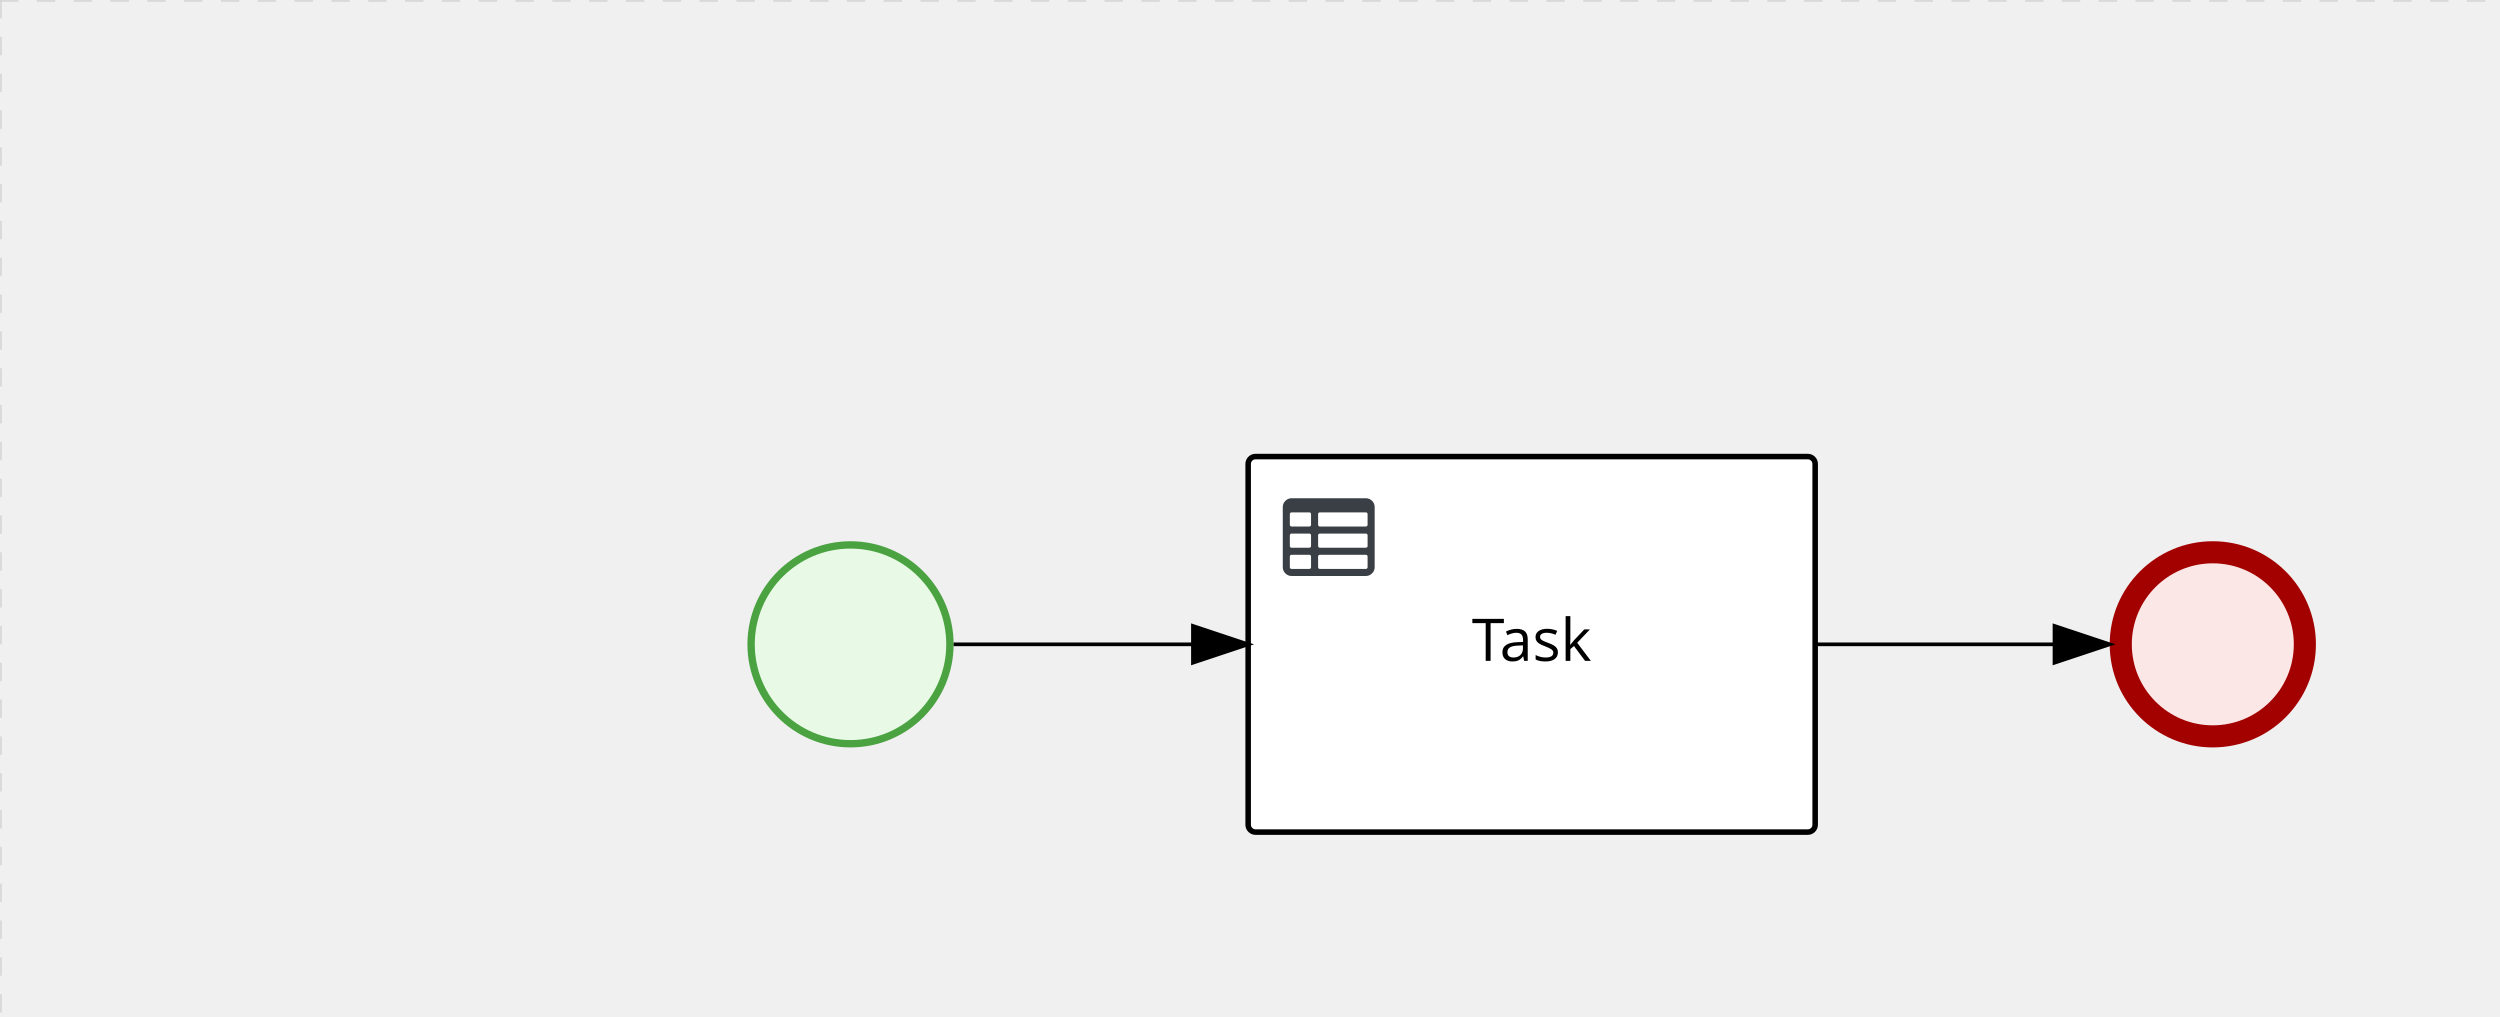
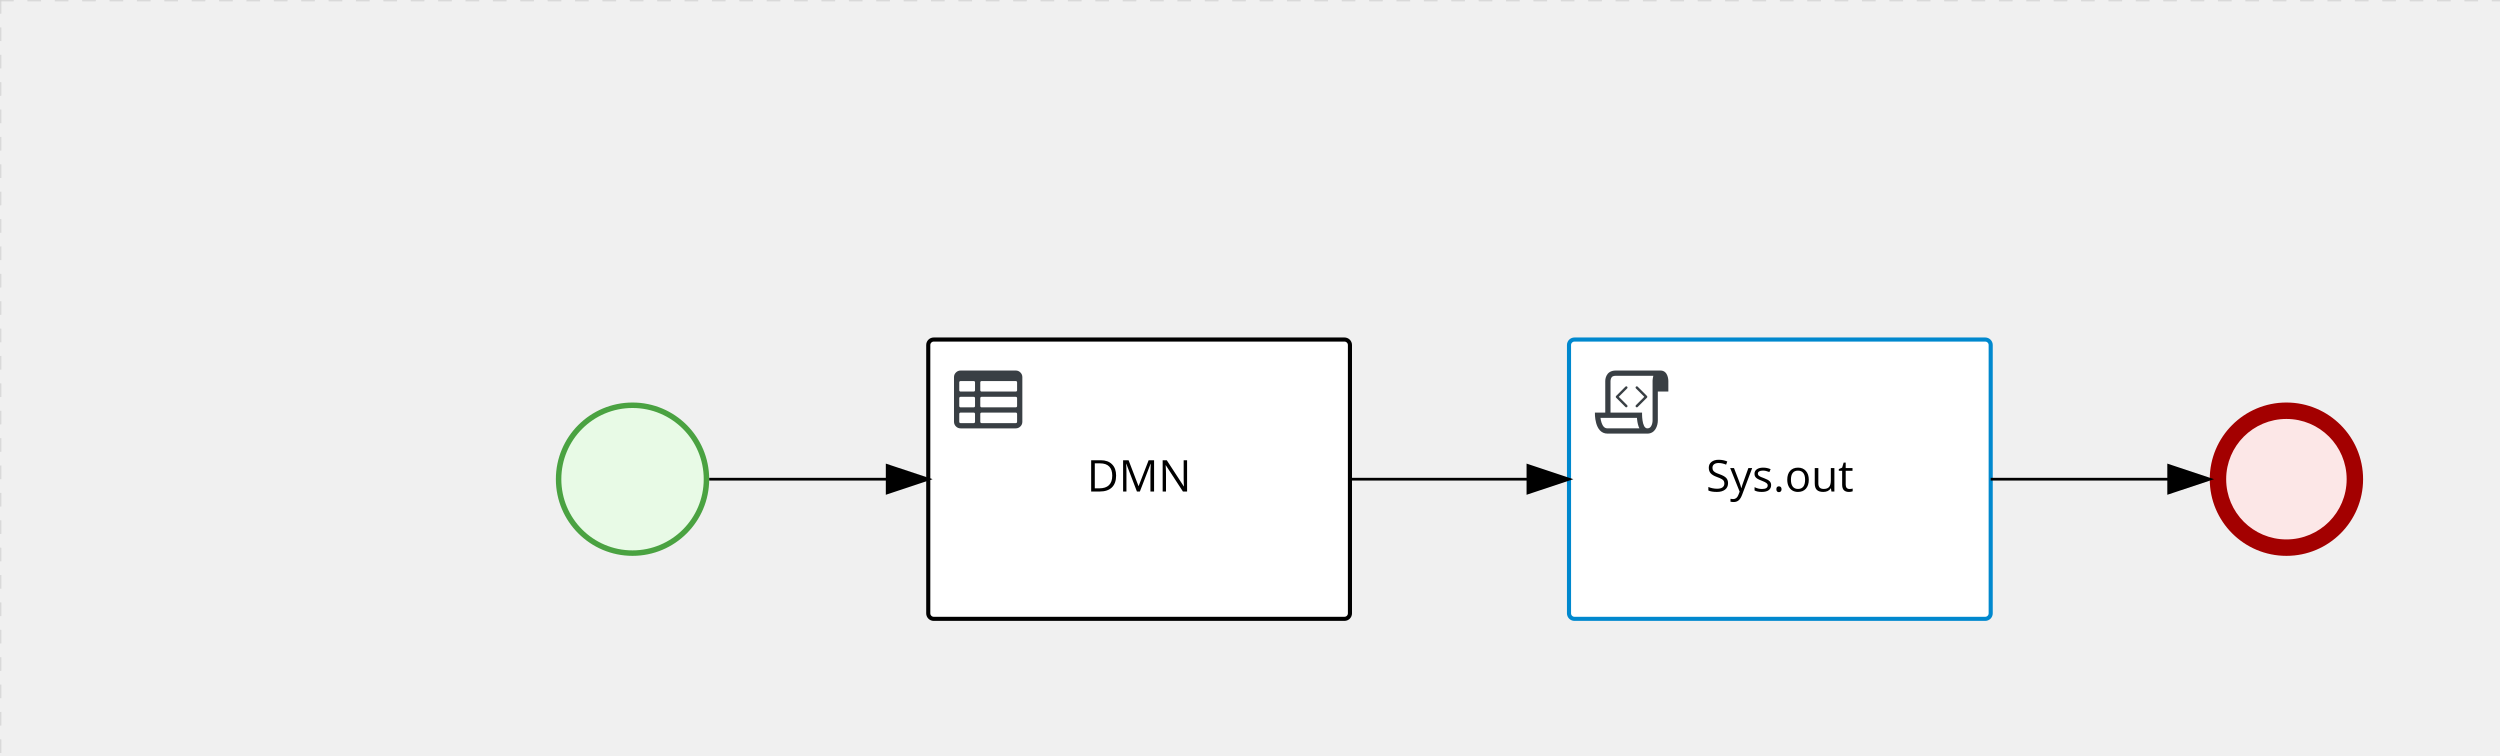
- <svg xmlns="http://www.w3.org/2000/svg" version="1.1" width="679" height="276" viewBox="0 0 679 276">
+ <svg xmlns="http://www.w3.org/2000/svg" version="1.1" width="913" height="276" viewBox="0 0 913 276">
  <defs />
  <g transform="matrix(1,0,0,1,0,0)">
    <g>
      <g>
        <g>
          <path fill="none" stroke="#d3d3d3" paint-order="fill stroke markers" d=" M 0 0 L 1200 0" stroke-miterlimit="10" stroke-opacity="0.8" stroke-dasharray="5" />
        </g>
        <g>
          <path fill="none" stroke="#d3d3d3" paint-order="fill stroke markers" d=" M 0 0 L 0 800" stroke-miterlimit="10" stroke-opacity="0.8" stroke-dasharray="5" />
        </g>
      </g>
      <g id="_28625060-6B8E-43F9-B96D-CB1354EAD46B" bpmn2nodeid="_28625060-6B8E-43F9-B96D-CB1354EAD46B" transform="matrix(1,0,0,1,203,147)">
        <g>
          <path fill="none" stroke="none" />
        </g>
        <g transform="matrix(0.125,0,0,0.125,0,0)">
          <g transform="matrix(1,0,0,1,0,0)">
            <path fill="#e8fae6" stroke="none" id="_28625060-6B8E-43F9-B96D-CB1354EAD46B?shapeType=BACKGROUND" paint-order="stroke fill markers" d=" M 0 0 M 444 224 C 444 263.9 434.2 300.8 414.4 334.5 C 394.7 368.2 368 394.9 334.4 414.5 C 300.8 434.1 263.9 444 224 444 C 184.1 444 147.2 434.2 113.5 414.4 C 79.8 394.7 53.1 368 33.5 334.4 C 13.9 300.8 4 263.9 4 224 C 4 184.1 13.8 147.2 33.6 113.5 C 53.4 79.8 80.1 53.1 113.6 33.5 C 147.1 13.9 184.1 4 224 4 C 263.9 4 300.8 13.8 334.5 33.6 C 368.2 53.4 394.9 80.1 414.5 113.6 C 434.1 147.1 444 184.1 444 224 Z" />
          </g>
          <g>
            <g transform="matrix(1,0,0,1,0,0)">
              <g transform="matrix(1,0,0,1,0,0)">
                <path fill="#4aa241" stroke="none" id="_28625060-6B8E-43F9-B96D-CB1354EAD46B?shapeType=BORDER&amp;renderType=FILL" paint-order="stroke fill markers" d=" M 0 0 M 224 0 C 100.3 0 0 100.3 0 224 C 0 347.7 100.3 448 224 448 C 347.7 448 448 347.7 448 224 C 448 100.3 347.7 0 224 0 Z M 0 0 M 224 432 C 109.1 432 16 338.9 16 224 C 16 109.1 109.1 16 224 16 C 338.9 16 432 109.1 432 224 C 432 338.9 338.9 432 224 432 Z" />
              </g>
            </g>
          </g>
        </g>
        <g transform="matrix(1,0,0,1,28,61)" />
      </g>
+       <g transform="matrix(1,0,0,1,203,147)" />
+       <g id="_89468769-EBFF-4BFE-97E5-A269FCB66A03" bpmn2nodeid="_89468769-EBFF-4BFE-97E5-A269FCB66A03" transform="matrix(1,0,0,1,807,147)">
+         <g>
+           <path fill="none" stroke="none" />
+         </g>
+         <g transform="matrix(0.125,0,0,0.125,0,0)">
+           <g transform="matrix(1,0,0,1,0,0)">
+             <path fill="#fce7e7" stroke="none" id="_89468769-EBFF-4BFE-97E5-A269FCB66A03?shapeType=BACKGROUND" paint-order="stroke fill markers" d=" M 0 0 M 444 224 C 444 263.9 434.2 300.8 414.4 334.5 C 394.7 368.2 368 394.9 334.4 414.5 C 300.8 434.1 263.9 444 224 444 C 184.1 444 147.2 434.2 113.5 414.4 C 79.8 394.7 53.1 368 33.5 334.4 C 13.9 300.8 4 263.9 4 224 C 4 184.1 13.8 147.2 33.6 113.5 C 53.4 79.8 80.1 53.1 113.6 33.5 C 147.1 13.9 184.1 4 224 4 C 263.9 4 300.8 13.8 334.5 33.6 C 368.2 53.4 394.9 80.1 414.5 113.6 C 434.1 147.1 444 184.1 444 224 Z" />
+           </g>
+           <g>
+             <g transform="matrix(1,0,0,1,0,0)">
+               <g transform="matrix(1,0,0,1,0,0)">
+                 <path fill="rgb(163,0,0)" stroke="none" id="_89468769-EBFF-4BFE-97E5-A269FCB66A03?shapeType=BORDER&amp;renderType=FILL" paint-order="stroke fill markers" d=" M 0 0 M 224 0 C 100.3 0 0 100.3 0 224 C 0 347.7 100.3 448 224 448 C 347.7 448 448 347.7 448 224 C 448 100.3 347.7 0 224 0 Z M 0 0 M 224 400 C 126.8 400 48 321.2 48 224 C 48 126.8 126.8 48 224 48 C 321.2 48 400 126.8 400 224 C 400 321.2 321.2 400 224 400 Z" />
+               </g>
+             </g>
+           </g>
+         </g>
+         <g transform="matrix(1,0,0,1,28,61)" />
+       </g>
+       <g transform="matrix(1,0,0,1,807,147)" />
+       <g id="_60BA33C7-E7E6-4058-8898-0F59C0F80979" bpmn2nodeid="_60BA33C7-E7E6-4058-8898-0F59C0F80979" transform="matrix(1,0,0,1,573,124)">
+         <g>
+           <path fill="none" stroke="none" />
+         </g>
+         <g transform="matrix(1,0,0,1,0,0)">
+           <path fill="#ffffff" stroke="none" id="_60BA33C7-E7E6-4058-8898-0F59C0F80979?shapeType=BACKGROUND" paint-order="stroke fill markers" d=" M 2 0 L 152 0 L 152 0 A 2 2 0 0 1 154 2 L 154 100 L 154 100 A 2 2 0 0 1 152 102 L 2 102 L 2 102 A 2 2 0 0 1 0 100 L 0 2 L 0 2 A 2 2 0 0 1 2 0 Z" />
+         </g>
+         <g transform="matrix(1,0,0,1,0,0)">
+           <path fill="none" stroke="rgb(0,136,206)" id="_60BA33C7-E7E6-4058-8898-0F59C0F80979?shapeType=BORDER&amp;renderType=STROKE" paint-order="fill stroke markers" d=" M 2 0 L 152 0 L 152 0 A 2 2 0 0 1 154 2 L 154 100 L 154 100 A 2 2 0 0 1 152 102 L 2 102 L 2 102 A 2 2 0 0 1 0 100 L 0 2 L 0 2 A 2 2 0 0 1 2 0 Z" stroke-miterlimit="10" stroke-width="1.5" stroke-dasharray="" />
+         </g>
+         <g>
+           <g transform="matrix(0.06,0,0,0.06,9.4,9.4)">
+             <g transform="matrix(1,0,0,1,0,0)">
+               <path fill="#393f44" stroke="none" id="_60BA33C7-E7E6-4058-8898-0F59C0F80979undefined" paint-order="stroke fill markers" d=" M 0 0 M 197.3 130.2 C 194.4 127.3 189.6 127.3 186.7 130.2 L 130.2 186.7 C 127.3 189.6 127.3 194.4 130.2 197.3 L 186.7 253.8 C 188.1 255.3 190.1 256 192 256 C 193.9 256 195.9 255.3 197.3 253.7 C 200.2 250.8 200.2 246 197.3 243.1 L 146.2 192 L 197.3 140.8 C 200.2 137.9 200.2 133.1 197.3 130.2 Z" />
+             </g>
+             <g transform="matrix(1,0,0,1,0,0)">
+               <path fill="#393f44" stroke="none" id="_60BA33C7-E7E6-4058-8898-0F59C0F80979undefined" paint-order="stroke fill markers" d=" M 0 0 M 261.3 130.2 C 258.4 127.3 253.6 127.3 250.7 130.2 C 247.8 133.1 247.8 137.9 250.7 140.8 L 301.8 191.9 L 250.7 243 C 247.8 245.9 247.8 250.7 250.7 253.6 C 252.1 255.3 254.1 256 256 256 C 257.9 256 259.9 255.3 261.3 253.8 L 317.8 197.3 C 320.7 194.4 320.7 189.6 317.8 186.7 L 261.3 130.2 Z" />
+             </g>
+             <g transform="matrix(1,0,0,1,0,0)">
+               <path fill="#393f44" stroke="none" id="_60BA33C7-E7E6-4058-8898-0F59C0F80979undefined" paint-order="stroke fill markers" d=" M 0 0 M 400 32 C 400 32 152.8 32 128 32 C 62 32 64 96 64 96 L 64 288 L 1 288 C 1 288 -4 416 78 416 L 320 416 C 368 416 384 368 384 336 C 384 314.2 384 224.4 384 160 L 448 160 L 448 96 C 448 96 449 32 400 32 Z M 0 0 M 78 383.9 C 68.5 383.9 61.6 381.1 55.5 374.9 C 43.4 362.4 37.5 339.6 34.9 320 L 256.9 320 C 257.1 322.7 257.3 325.4 257.6 328.2 C 260 351.6 264.7 370.1 271.9 383.9 L 78 383.9 L 78 383.9 Z M 0 0 M 352 336 C 352 345.9 349.6 360.3 342.9 371 C 337.2 380.1 330.4 384 320 384 C 285 384 288 288 288 288 L 96 288 L 96 96 L 96 95.9 L 96 95.1 C 96 90.6 97.6 78.3 104.7 71.2 C 106.5 69.4 111.9 64 128 64 L 356.5 64 C 354.4 72.8 352.8 81.8 352.2 89.9 C 352.2 90.5 352.1 91.1 352.1 91.7 C 352.1 92 352.1 92.3 352.1 92.6 C 352 94.8 352 96 352 96 L 352 160 L 352 336 Z" />
+             </g>
+           </g>
+         </g>
+         <g transform="matrix(1,0,0,1,50.06641,43.5)">
+           <text fill="#000000" stroke="none" font-family="Open Sans" font-size="12pt" font-style="normal" font-weight="normal" text-decoration="normal" x="26.934" y="12" text-anchor="middle" dominant-baseline="alphabetic">Sys.out</text>
+         </g>
+       </g>
+       <g id="_9DABDC4E-6B1F-42A8-8E81-15BF0581704E" bpmn2nodeid="_9DABDC4E-6B1F-42A8-8E81-15BF0581704E">
+         <g>
+           <path fill="none" stroke="rgb(0,0,0)" paint-order="fill stroke markers" d=" M 727 175 L 792 175" stroke-miterlimit="10" stroke-dasharray="" />
+         </g>
+         <g transform="matrix(1,0,0,1,727,175)" />
+         <g transform="matrix(6.123233995736766e-17,1,-1,6.123233995736766e-17,807,170)">
+           <path fill="rgb(0,0,0)" stroke="rgb(0,0,0)" paint-order="fill stroke markers" d=" M 10 15 L 0 15 L 5 0 Z" stroke-miterlimit="10" stroke-dasharray="" />
+         </g>
+         <g transform="matrix(1,0,0,1,727,165)" />
+       </g>
      <g id="_7716F494-A41F-4758-83A9-1412203F9E88" bpmn2nodeid="_7716F494-A41F-4758-83A9-1412203F9E88" transform="matrix(1,0,0,1,339,124)">
        <g>
          <path fill="none" stroke="none" />
        </g>
        <g transform="matrix(1,0,0,1,0,0)">
          <path fill="#ffffff" stroke="none" id="_7716F494-A41F-4758-83A9-1412203F9E88?shapeType=BACKGROUND" paint-order="stroke fill markers" d=" M 2 0 L 152 0 L 152 0 A 2 2 0 0 1 154 2 L 154 100 L 154 100 A 2 2 0 0 1 152 102 L 2 102 L 2 102 A 2 2 0 0 1 0 100 L 0 2 L 0 2 A 2 2 0 0 1 2 0 Z" />
        </g>
        <g transform="matrix(1,0,0,1,0,0)">
          <path fill="none" stroke="rgb(0,0,0)" id="_7716F494-A41F-4758-83A9-1412203F9E88?shapeType=BORDER&amp;renderType=STROKE" paint-order="fill stroke markers" d=" M 2 0 L 152 0 L 152 0 A 2 2 0 0 1 154 2 L 154 100 L 154 100 A 2 2 0 0 1 152 102 L 2 102 L 2 102 A 2 2 0 0 1 0 100 L 0 2 L 0 2 A 2 2 0 0 1 2 0 Z" stroke-miterlimit="10" stroke-width="1.5" stroke-dasharray="" />
        </g>
        <g>
          <g transform="matrix(0.06,0,0,0.06,9.4,9.4)">
            <g transform="matrix(1,0,0,1,0,0)">
              <path fill="#393f44" stroke="none" id="_7716F494-A41F-4758-83A9-1412203F9E88undefined" paint-order="stroke fill markers" d=" M 0 0 M 128 344 L 128 296 C 128 293.7 127.2 291.8 125.8 290.2 C 124.4 288.6 122.4 288 120 288 L 40 288 C 37.7 288 35.8 288.8 34.2 290.2 C 32.6 291.6 32 293.7 32 296 L 32 344 C 32 346.3 32.8 348.2 34.2 349.8 C 35.6 351.4 37.6 352 40 352 L 120 352 C 122.3 352 124.2 351.2 125.8 349.8 C 127.4 348.4 128 346.3 128 344 Z M 0 0 M 128 248 L 128 200 C 128 197.7 127.2 195.8 125.8 194.2 C 124.4 192.6 122.4 192 120 192 L 40 192 C 37.7 192 35.8 192.8 34.2 194.2 C 32.6 195.6 32 197.7 32 200 L 32 248 C 32 250.3 32.8 252.2 34.2 253.8 C 35.6 255.4 37.6 256 40 256 L 120 256 C 122.3 256 124.2 255.2 125.8 253.8 C 127.4 252.4 128 250.3 128 248 Z M 0 0 M 376 352 C 378.3 352 380.2 351.2 381.8 349.8 C 383.4 348.4 384 346.4 384 344 L 384 296 C 384 293.7 383.2 291.8 381.8 290.2 C 380.4 288.6 378.4 288 376 288 L 168 288 C 165.7 288 163.8 288.8 162.2 290.2 C 160.6 291.6 160 293.6 160 296 L 160 344 C 160 346.3 160.8 348.2 162.2 349.8 C 163.6 351.4 165.6 352 168 352 L 376 352 Z M 0 0 M 128 152 L 128 104 C 128 101.7 127.2 99.8 125.8 98.2 C 124.4 96.6 122.3 96 120 96 L 40 96 C 37.7 96 35.8 96.8 34.2 98.2 C 32.6 99.6 32 101.7 32 104 L 32 152 C 32 154.3 32.8 156.2 34.2 157.8 C 35.6 159.4 37.6 160 40 160 L 120 160 C 122.3 160 124.2 159.2 125.8 157.8 C 127.4 156.4 128 154.3 128 152 Z M 0 0 M 376 256 C 378.3 256 380.2 255.2 381.8 253.8 C 383.4 252.4 384 250.4 384 248 L 384 200 C 384 197.7 383.2 195.8 381.8 194.2 C 380.4 192.6 378.4 192 376 192 L 168 192 C 165.7 192 163.8 192.8 162.2 194.2 C 160.6 195.6 160 197.6 160 200 L 160 248 C 160 250.3 160.8 252.2 162.2 253.8 C 163.6 255.4 165.6 256 168 256 L 376 256 Z M 0 0 M 376 160 C 378.3 160 380.2 159.2 381.8 157.8 C 383.4 156.4 384 154.4 384 152 L 384 104 C 384 101.7 383.2 99.8 381.8 98.2 C 380.4 96.6 378.3 96 376 96 L 168 96 C 165.7 96 163.8 96.8 162.2 98.2 C 160.6 99.6 160 101.6 160 104 L 160 152 C 160 154.3 160.8 156.2 162.2 157.8 C 163.6 159.4 165.6 160 168 160 L 376 160 Z M 0 0 M 416 72 L 416 344 C 416 355 412.1 364.4 404.2 372.2 C 396.3 380 387 384 376 384 L 40 384 C 29 384 19.6 380.1 11.8 372.2 C 4 364.3 0 355 0 344 L 0 72 C 0 61 3.9 51.6 11.8 43.8 C 19.7 36 29 32 40 32 L 376 32 C 387 32 396.4 35.9 404.2 43.8 C 412 51.7 416 61 416 72 Z" />
            </g>
          </g>
        </g>
-         <g transform="matrix(1,0,0,1,60.75,43.5)">
-           <text fill="#000000" stroke="none" font-family="Open Sans" font-size="12pt" font-style="normal" font-weight="normal" text-decoration="normal" x="16.25" y="12" text-anchor="middle" dominant-baseline="alphabetic">Task</text>
+         <g transform="matrix(1,0,0,1,57.91406,43.5)">
+           <text fill="#000000" stroke="none" font-family="Open Sans" font-size="12pt" font-style="normal" font-weight="normal" text-decoration="normal" x="19.086" y="12" text-anchor="middle" dominant-baseline="alphabetic">DMN</text>
        </g>
-       </g>
-       <g id="_B907F3D6-0E79-4BA6-8B5D-6CA188C34B2B" bpmn2nodeid="_B907F3D6-0E79-4BA6-8B5D-6CA188C34B2B" transform="matrix(1,0,0,1,573,147)">
-         <g>
-           <path fill="none" stroke="none" />
-         </g>
-         <g transform="matrix(0.125,0,0,0.125,0,0)">
-           <g transform="matrix(1,0,0,1,0,0)">
-             <path fill="#fce7e7" stroke="none" id="_B907F3D6-0E79-4BA6-8B5D-6CA188C34B2B?shapeType=BACKGROUND" paint-order="stroke fill markers" d=" M 0 0 M 444 224 C 444 263.9 434.2 300.8 414.4 334.5 C 394.7 368.2 368 394.9 334.4 414.5 C 300.8 434.1 263.9 444 224 444 C 184.1 444 147.2 434.2 113.5 414.4 C 79.8 394.7 53.1 368 33.5 334.4 C 13.9 300.8 4 263.9 4 224 C 4 184.1 13.8 147.2 33.6 113.5 C 53.4 79.8 80.1 53.1 113.6 33.5 C 147.1 13.9 184.1 4 224 4 C 263.9 4 300.8 13.8 334.5 33.6 C 368.2 53.4 394.9 80.1 414.5 113.6 C 434.1 147.1 444 184.1 444 224 Z" />
-           </g>
-           <g>
-             <g transform="matrix(1,0,0,1,0,0)">
-               <g transform="matrix(1,0,0,1,0,0)">
-                 <path fill="#a30000" stroke="none" id="_B907F3D6-0E79-4BA6-8B5D-6CA188C34B2B?shapeType=BORDER&amp;renderType=FILL" paint-order="stroke fill markers" d=" M 0 0 M 224 0 C 100.3 0 0 100.3 0 224 C 0 347.7 100.3 448 224 448 C 347.7 448 448 347.7 448 224 C 448 100.3 347.7 0 224 0 Z M 0 0 M 224 400 C 126.8 400 48 321.2 48 224 C 48 126.8 126.8 48 224 48 C 321.2 48 400 126.8 400 224 C 400 321.2 321.2 400 224 400 Z" />
-               </g>
-             </g>
-           </g>
-         </g>
-         <g transform="matrix(1,0,0,1,28,61)" />
      </g>
      <g id="_4DA7843B-3EBF-4F09-A917-40F9D007DCAB" bpmn2nodeid="_4DA7843B-3EBF-4F09-A917-40F9D007DCAB">
        <g>
          <path fill="none" stroke="#000000" paint-order="fill stroke markers" d=" M 259 175 L 324 175" stroke-miterlimit="10" stroke-dasharray="" />
        </g>
        <g transform="matrix(1,0,0,1,259,175)" />
        <g transform="matrix(6.123233995736766e-17,1,-1,6.123233995736766e-17,339,170)">
          <path fill="#000000" stroke="#000000" paint-order="fill stroke markers" d=" M 10 15 L 0 15 L 5 0 Z" stroke-miterlimit="10" stroke-dasharray="" />
        </g>
        <g transform="matrix(1,0,0,1,259,165)" />
      </g>
-       <g id="_21AD0C11-CD2E-4B5E-A285-78130679EC0F" bpmn2nodeid="_21AD0C11-CD2E-4B5E-A285-78130679EC0F">
+       <g id="_06E150E1-4173-4C68-A7B7-6D3A26B95B11" bpmn2nodeid="_06E150E1-4173-4C68-A7B7-6D3A26B95B11">
        <g>
-           <path fill="none" stroke="#000000" paint-order="fill stroke markers" d=" M 493 175 L 558 175" stroke-miterlimit="10" stroke-dasharray="" />
+           <path fill="none" stroke="rgb(0,0,0)" paint-order="fill stroke markers" d=" M 493 175 L 558 175" stroke-miterlimit="10" stroke-dasharray="" />
        </g>
        <g transform="matrix(1,0,0,1,493,175)" />
        <g transform="matrix(6.123233995736766e-17,1,-1,6.123233995736766e-17,573,170)">
-           <path fill="#000000" stroke="#000000" paint-order="fill stroke markers" d=" M 10 15 L 0 15 L 5 0 Z" stroke-miterlimit="10" stroke-dasharray="" />
+           <path fill="rgb(0,0,0)" stroke="rgb(0,0,0)" paint-order="fill stroke markers" d=" M 10 15 L 0 15 L 5 0 Z" stroke-miterlimit="10" stroke-dasharray="" />
        </g>
        <g transform="matrix(1,0,0,1,493,165)" />
      </g>
-       <g transform="matrix(1,0,0,1,203,147)" />
-       <g transform="matrix(1,0,0,1,573,147)" />
      <g transform="matrix(1,0,0,1,339,124)" />
+       <g transform="matrix(1,0,0,1,573,124)" />
    </g>
  </g>
</svg>
